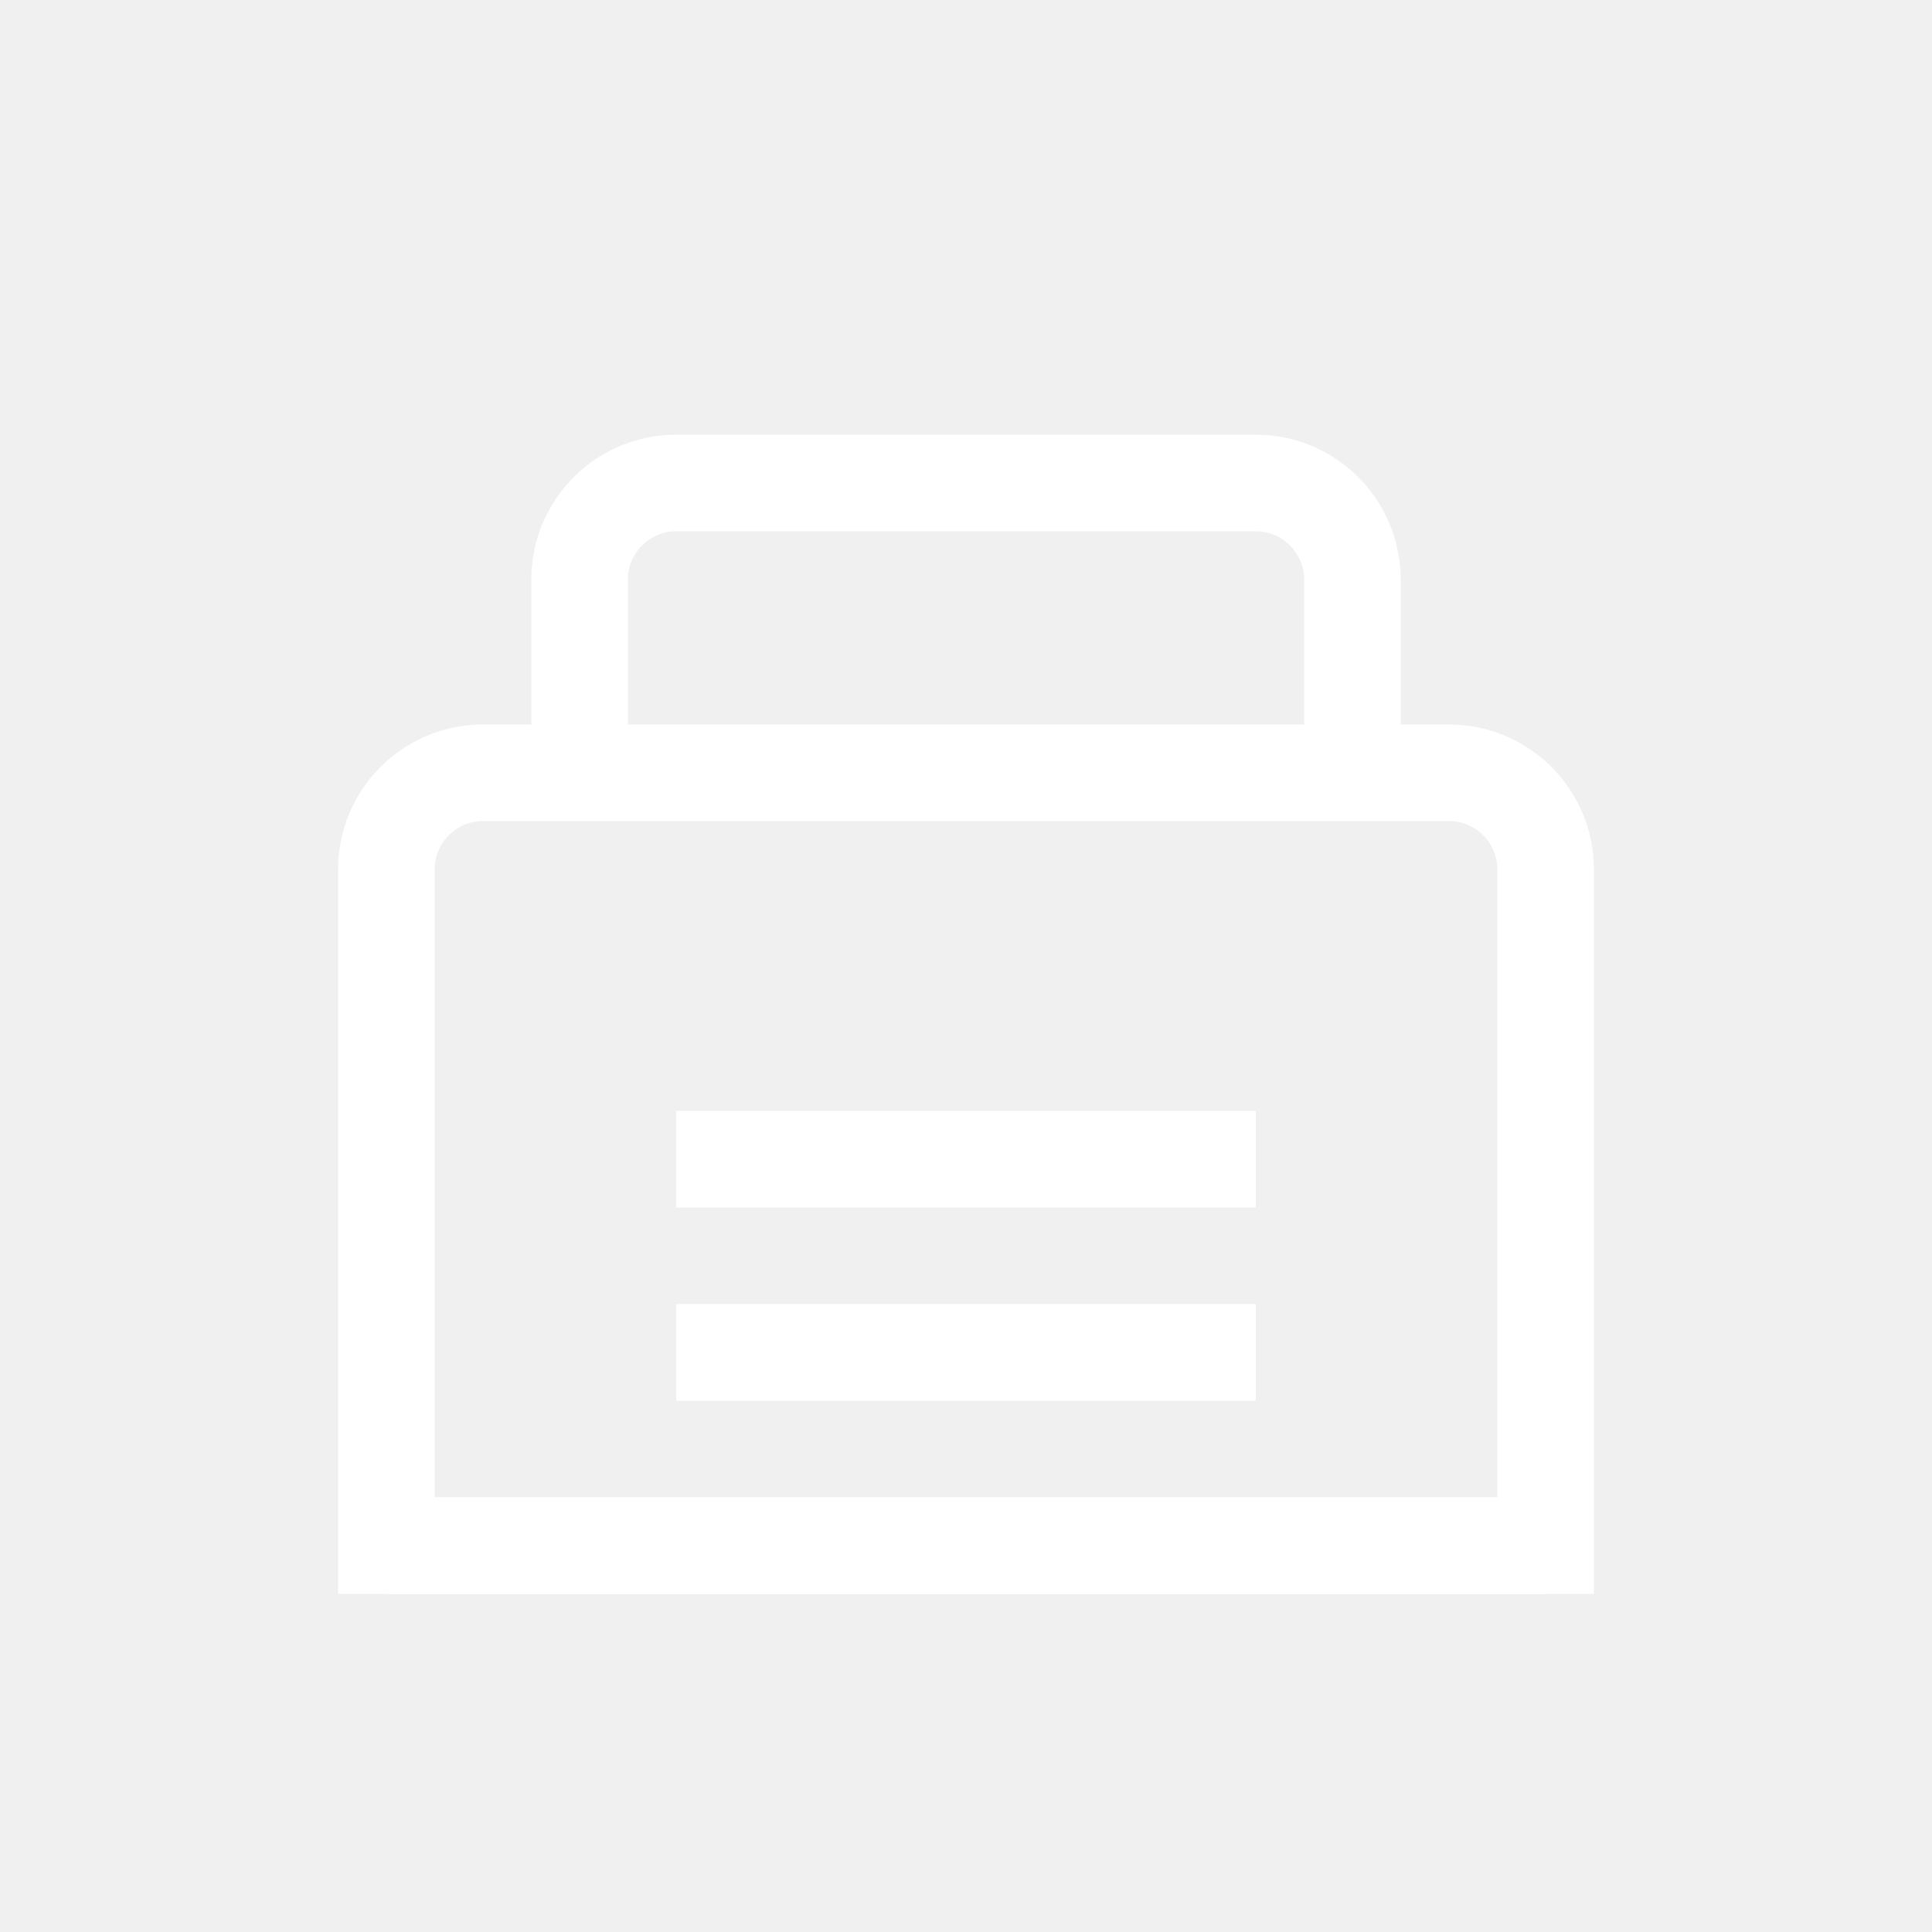
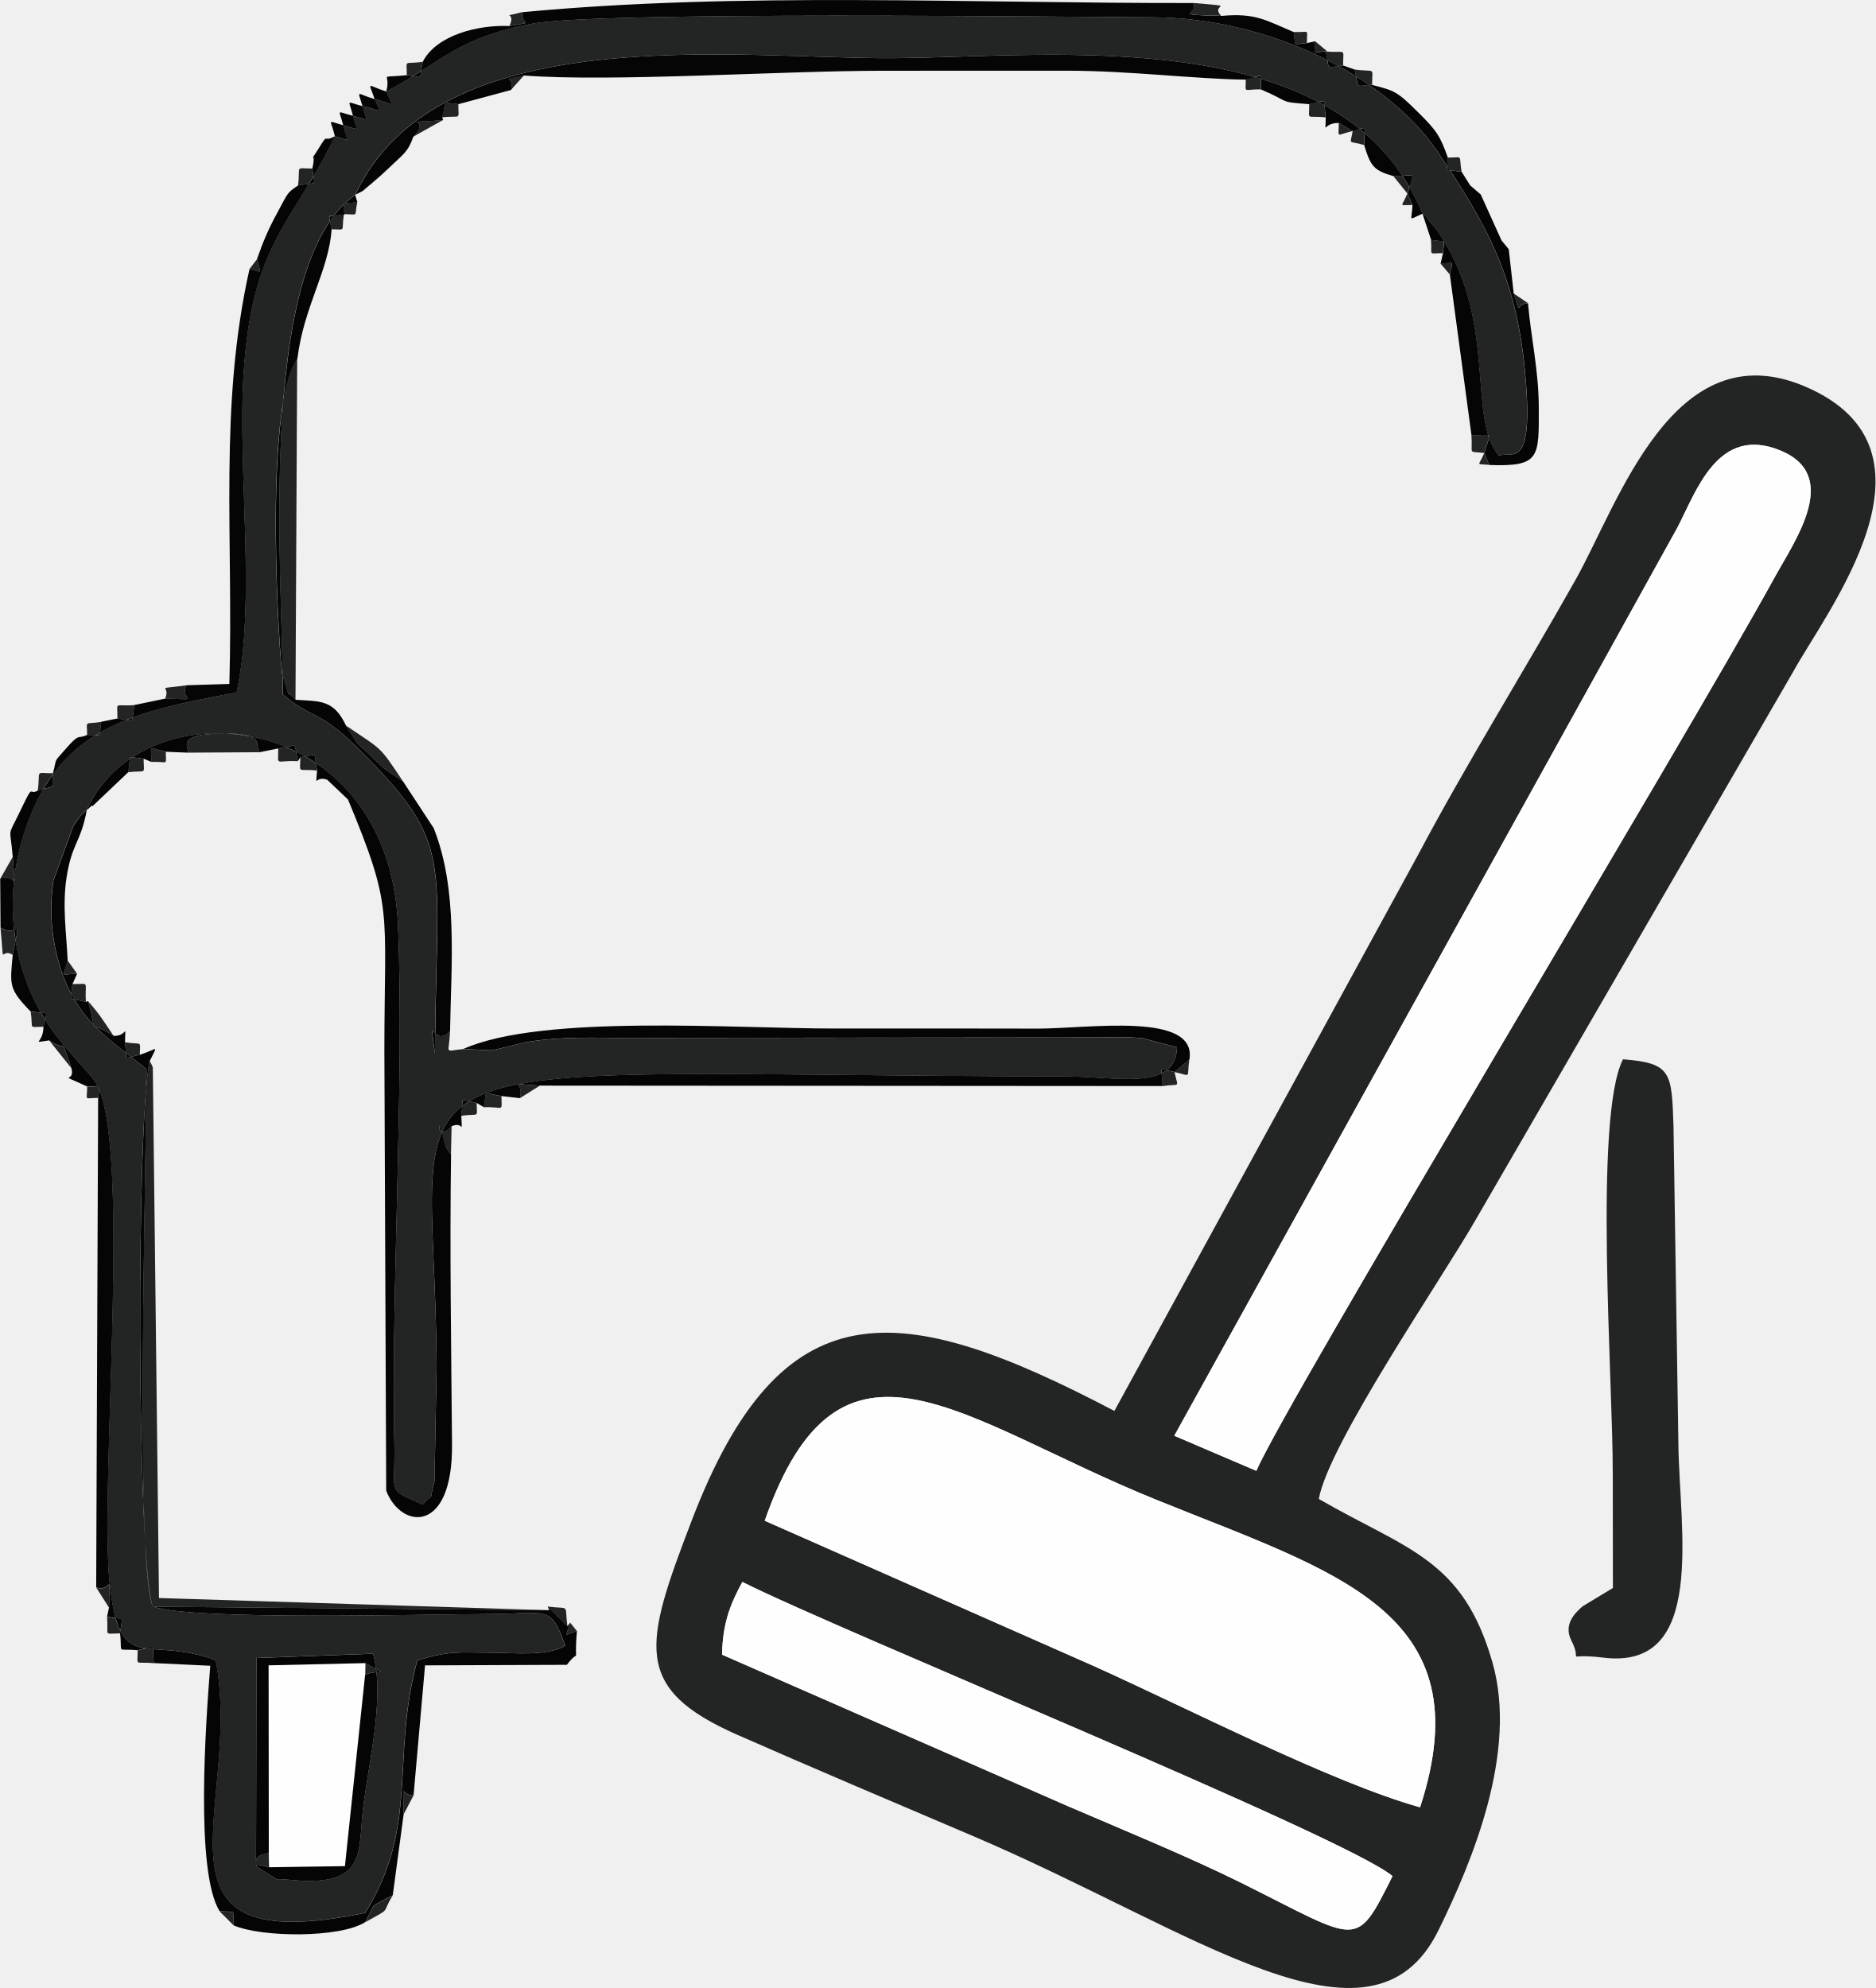
- <svg xmlns="http://www.w3.org/2000/svg" width="40" height="40" viewBox="0 0 40 40" fill="none">
-   <path d="M8 18C8 16.895 8.895 16 10 16H30C31.105 16 32 16.895 32 18V32H8V18Z" stroke="white" stroke-width="2" />
-   <path d="M12 16V12C12 10.895 12.895 10 14 10H26C27.105 10 28 10.895 28 12V16" stroke="white" stroke-width="2" />
-   <path d="M14 24H26" stroke="white" stroke-width="2" />
-   <path d="M14 28H26" stroke="white" stroke-width="2" />
-   <path d="M8 32H32" stroke="white" stroke-width="2" />
+ <svg xmlns="http://www.w3.org/2000/svg" xml:space="preserve" width="0.651in" height="0.69in" version="1.1" style="shape-rendering:geometricPrecision; text-rendering:geometricPrecision; image-rendering:optimizeQuality; fill-rule:evenodd; clip-rule:evenodd" viewBox="0 0 440.73 467.25">
+   <defs>
+     <style type="text/css">
+    
+     .fil2 {fill:#040504}
+     .fil0 {fill:#232424}
+     .fil1 {fill:#FEFEFE}
+    
+   </style>
+   </defs>
+   <g id="Layer_x0020_1">
+     <g id="_1936667172496">
+       <path class="fil0" d="M174.41 371.82c23.01,11.6 141.78,59.89 152.8,69.14 -8.78,17.51 -7.62,15.47 -35.51,1.6 -11.8,-5.87 -27.71,-12.44 -40.63,-17.98l-81.43 -35.67c0.13,-7.53 2.05,-12.09 4.77,-17.09zm5.26 -14.39c17.67,-50.58 45.74,-23.71 91.84,-5 42.31,17.18 77.23,26.22 62.18,72.35 -20.67,-5.77 -54.51,-23.24 -76.76,-33.24l-77.25 -34.11zm214.5 -233.44c4.42,-8.4 9.44,-24.18 24.21,-18.1 14.32,5.9 3.41,21.11 -1.39,29.85 -21.53,39.2 -114.78,193.59 -121.78,209.96l-19.29 -8.25 118.25 -213.46zm-84.28 228.32c2.33,-13.03 28.98,-51.82 36.93,-65.73l74.52 -128.63c7.78,-14.23 37.75,-52.19 2.85,-67.1 -30.98,-13.23 -43.87,27.5 -53.99,45.48 -12.02,21.34 -25.5,42.93 -36.94,64.52l-71.41 130.77c-50.8,-26.66 -78.29,-29.33 -99.4,25.92 -11.07,28.97 -14.08,39.27 10.83,50.22 17.85,7.85 36.51,15.76 55.26,23.74 52.04,22.15 93.7,54.32 109.48,22.17 7.95,-16.21 18.69,-41.91 12.68,-62.94 -6.97,-24.41 -20.07,-26.45 -40.81,-38.42z" />
+       <path class="fil0" d="M20.33 190.42c13.06,-29.5 71.08,-24.53 73.16,27.3 1.49,37.15 -1.66,84.82 -0.87,121.86 0.26,12.18 -1.92,10.09 6.68,14.08 3.09,-3.71 1.16,0.58 2.75,-5.49l0.5 -26.86c-0.36,-78.42 -22.46,-68.67 148.02,-68.29 11.94,0.03 25.7,3.52 25.99,-6.85l-7.92 -2.1c-3.62,-0.45 -7.59,-0.24 -11.28,-0.22l-110.65 0.11c-7.61,-0.01 -14.67,-0.33 -22.2,0.86 -2.52,0.4 -6.69,1.66 -9.16,2.05l-6.52 -0.31c-4.86,0.51 -3.23,1.33 -3.14,-4.25 -4.11,4.5 -4.98,-5.7 -3.53,5.41 0.23,-46.55 4.91,-48.91 -17.98,-71.71 -9.6,-9.56 -10.5,-6.67 -17.8,-12.81 0.21,-24.84 -6.77,-100.87 17.02,-117.4 19.53,-41.86 90.29,-31.88 126.53,-32.14 38.04,-0.26 105.69,-8.74 124.31,36.58 0.37,0.36 0.94,0.43 1.07,1.11l2.05 2.35c14.93,21.06 7.14,44.31 14.79,53.34 3.32,-0.89 7.99,3.28 6.38,-17.42 -1.82,-23.59 -8.79,-36.41 -20.91,-54.2 -11.82,-17.33 -39.24,-31.26 -66.79,-31.36 -19.89,-0.06 -130.73,-1.44 -145.89,1.51 -17.82,3.47 -20.79,8.79 -34.21,15.93 1.81,4.37 1.91,2.98 -2.73,1.78 1.66,4.05 1.66,2.59 -2.85,1.67 1.04,4.04 1.8,3.29 -2.24,2.27 1.02,4.03 1.75,3.24 -2.29,2.22 0.95,4.2 2.04,3.77 -1.96,2.57 -10.03,20.74 -19.48,25.01 -21.47,55.47 -1.49,22.91 2.99,53.86 -1.67,75.28 -25.23,4.64 -41.4,8.53 -49.45,31.61 -5.26,15.09 -4.29,32.59 5.7,47.17 3.2,4.66 9.23,10.81 10.41,12.51 8.97,12.89 1.03,94.79 3.51,117.99 2.36,22.08 8.12,12.1 24.92,18.14 6.62,34.24 -19.69,70.69 35.15,59.41 12.78,-20.63 5.95,-36.21 12.24,-59.36 7.55,-2.25 9.33,-1.84 17.14,-1.8 5.53,0.03 13.54,0.93 17.61,-1.68 -3.46,-9.71 -4.19,-7.47 -17.51,-7.41 -16.39,0.07 -69.55,1.54 -79.39,-1.73 -4.25,-10.23 -1.47,-106.8 -1.52,-126.31 -7.82,-6.57 -16.62,-11.17 -20.56,-24.98 -1.73,-6.06 -2.32,-12.47 -1.29,-19.39l4.72 -12.9c2.03,-3.01 2.13,-2.7 3.11,-3.64zm71.92 255.06c-6.11,3.26 -3.86,1.54 -6.48,6.32 6.48,-3.65 3.59,-1.61 6.48,-6.32zm-37.36 7.09c-0.32,-4.11 0.79,-3.01 -3.32,-3.33l3.32 3.33zm-18.81 -61.65c-0.47,-4.89 0.89,-4.02 -3.78,-3.01 0,3.94 -0.83,2.53 3.78,3.01zm-7.92 -7.01c0.5,-4.39 1.41,-3 -3.06,-3.9 0.4,4.76 -1.04,3.9 3.06,3.9zm-2.59 -6.05c0.16,-9.47 0.66,-3.39 -3.02,-4.75l3.02 4.75zm-2.56 -119.81c0.39,-3.59 1.15,-2.62 -2.58,-2.65 0,3.51 -0.89,2.65 2.58,2.65zm-11.49 -13.49l5.18 6.47c-2.87,-8.25 -0.69,-3.33 -5.18,-6.47zm-1.37 -3.23c0.87,-4.27 1.61,-2.9 -2.99,-3.54 0.64,4.32 -0.72,3.54 2.99,3.54zm-7.21 -16.92c1.98,-9.89 1.32,-3.79 -2.87,-6.36 0.94,10.22 -0.24,4.47 2.87,6.36zm0 -23.01l-2.95 5.16c3.83,-1.61 3.67,4.68 2.95,-5.16zm5.88 -15.56c4.46,-1.46 3.53,0.1 3.57,-4.1 -4.44,0 -2.88,-0.96 -3.57,4.1zm11.6 -13.08c3.9,-0.02 2.71,0.91 3.32,-3.09 -4.12,0.69 -3.32,-0.6 -3.32,3.09zm7.13 -3.87c4.55,0.53 3.12,1.47 4.01,-3.17 -4.92,0.39 -4.01,-1.09 -4.01,3.17zm11.22 -4.68c9.41,0.23 3.02,0.54 5.02,-3.14 -8.09,1.11 -3.58,-0.27 -5.02,3.14zm19.82 -100.99c3.45,0.85 2.55,1.3 1.75,-2.3l-1.75 2.3zm11.4 -19.61c4.78,-0.95 3.88,0.55 3.36,-4 -4.26,0 -2.75,-0.91 -3.36,4zm25.56 -25.95c4.17,0.49 2.76,1.3 3.73,-3.13 -4.55,0.66 -3.73,-0.77 -3.73,3.13zm24.12 -11.55c6.11,-1.2 2.81,0.18 2.97,-3.26 -5.67,1.53 -1.17,-0.5 -2.97,3.26zm167.29 -2.39c-2.87,-2.9 4.62,-2.05 -6.64,-3.03 1.69,2.69 -5.99,2.72 6.64,3.03zm17.02 3.8c0.55,3.64 -0.51,2.81 3.11,2.58 0,-3.53 0.79,-2.42 -3.11,-2.58zm5.02 2.15c-0.05,3.54 -0.88,2.69 2.74,2.29l-2.74 -2.29zm2.51 2.42c1.07,4.67 -0.42,3.75 4.09,3.28 0,-4.34 0.92,-2.82 -4.09,-3.28zm6.77 4.24c1.24,4.75 -0.34,3.8 4.14,3.62 0,-4.47 0.96,-2.89 -4.14,-3.62zm21.92 20.71c-0.15,3.95 -1,2.65 3.24,3.33 -0.71,-4.18 0.59,-3.33 -3.24,-3.33zm5.23 6.51l2.49 2.14 -2.49 -2.14zm7.36 12.92l1.71 2.09 -1.71 -2.09zm2.89 12.5c1.93,5.86 0.07,2.43 3.36,2.28l-3.36 -2.28zm-9.92 33.36c0.35,4.7 -1.02,3.65 3.02,4.14 -1.36,3.22 -2.11,2.49 1.15,2.79l-1.15 -2.79c1.44,-5.45 2.55,-4.14 -3.02,-4.14zm-5.09 -37.83c0.62,-3.54 1.38,-2.72 -2.18,-2.56l2.18 2.56zm-1.63 -5c0.27,-3.67 1.05,-2.51 -2.78,-3.12 0.3,3.94 -0.84,3.12 2.78,3.12zm-11.63 -18.12l3.3 4.11c-1.36,3.31 -2.19,2.69 1.17,2.69l-1.17 -2.69c1.49,-5.55 2.51,-4.11 -3.3,-4.11zm-9.56 -10.57c-0.6,3.47 -1.15,2.16 2.67,3.26 0,-4.79 1.44,-4.36 -2.67,-3.26l-3.26 -1.92c0,3.83 -0.79,2.81 3.26,1.92zm-6.36 -3.22c-0.63,-4.88 0.79,-4.03 -3.85,-3.12 0,4.05 -0.86,2.61 3.85,3.12zm-15.17 -6.57c-0.17,-4.32 0.85,-3.3 -3.59,-2.33 0,3.5 -0.69,2.2 3.59,2.33zm-173.23 -3.3c-6.4,1.41 -1.97,-0.13 -3.04,3.39l3.04 -3.39zm-15.43 6.73c-4.12,-0.35 -2.68,-1.18 -3.84,3.14 4.69,-0.55 3.84,0.89 3.84,-3.14zm-10.61 7.68l7.03 -3.93c-11.98,1.06 -2.05,-1.1 -7.03,3.93zm-13.14 15.36c-3.86,0.58 -3.1,-0.61 -3.07,2.85 3.5,0 2.35,0.81 3.07,-2.85zm-3.14 2.91c-4.39,0.67 -3.62,-0.65 -2.93,3.5 3.61,0 2.26,0.75 2.93,-3.5zm-10.97 33.86c-8.26,11.53 -4.06,72.6 -3.5,74.35 2.52,7.75 0.23,2.37 3.09,5.83l0.4 -80.18zm24.8 99.31c-5.59,-8.43 -4.76,-7.21 -13.36,-13.04 3.48,5.32 1.36,2.81 5.86,7.15 4.32,4.16 2.93,2.76 7.5,5.9zm178.53 71.7c4.34,-0.64 3.69,0.67 2.85,-3.3 4.18,0.91 2.83,1.61 3.47,-2.9l-3.47 2.9c-4.26,-0.97 -2.85,-1.53 -2.85,3.3zm-146.31 -0.1c-8.26,-0.5 -3.51,-0.92 -4.71,2.95l4.71 -2.95zm-9.02 2.45c-4.64,-0.71 -3.39,-1.78 -4.17,2.62 4.93,-0.18 4.17,1.33 4.17,-2.62zm-5.82 1.62c-4.43,-0.9 -3.05,-1.69 -3.65,3.02 4.44,-0.66 3.65,0.74 3.65,-3.02zm-6.05 12.11l0.15 -6.64c-3.96,4.33 -3.18,-4.23 -1.84,3.19 0.07,0.36 0.38,1.34 0.47,1.7 0.12,0.44 0.78,1.19 1.21,1.75zm-29.08 -88.07l4.87 4.63 -4.87 -4.63zm-2.4 -2.18c-0.94,-4.61 0.5,-3.74 -3.93,-3.12 0,4.09 -0.86,2.62 3.93,3.12zm-4.51 -2.19c-1.09,-4.81 0.39,-3.72 -4.6,-3 0,4.4 -0.86,2.72 4.6,3zm-25.91 -2.01l16.91 -0.1c-1.38,-1.57 1.94,-4.59 -9.06,-4.39 -11.28,0.2 -7.18,3.47 -7.85,4.49zm-5.12 -0.21c-4.37,-0.94 -3.37,-1.92 -3.42,2.39 4.13,-0.17 3.42,1.07 3.42,-2.39zm-5.21 1.63c-4.19,-0.38 -2.83,-1.24 -3.64,3.18 4.51,-0.55 3.64,0.82 3.64,-3.18zm-17.87 47.42c-1.01,4.16 -1.93,3.27 2.22,3.11l-2.22 -3.11zm1.14 5.56c-0.45,4.46 -1.36,2.97 3.17,4.19 -0.37,-5.1 1.17,-4.19 -3.17,-4.19zm9.67 12.16c-2.64,-3.88 -3.06,-4.79 -6.04,-8.19 2.61,9.09 -0.68,3.85 6.04,8.19zm2.68 1.5c0.59,4.57 -0.76,3.84 3.49,2.95 0,-3.59 0.74,-2.23 -3.49,-2.95zm99.68 133.5l-91.69 -2.87 -1.45 -124.7c-0.12,-0.34 -0.42,-1.03 -0.75,-1.47 -3.09,13.24 -3.13,116.95 0.75,128.21l93.15 0.83zm-0.35 -0.86l4.65 4.63c-0.74,-5.48 0.82,-3.94 -4.65,-4.63zm5.28 3.76c-0.96,3.53 -1.82,3.2 1.59,1.98l-1.59 -1.98zm-39.13 45.08l2.33 -4.45c-3.08,0.21 -2.38,-4.25 -2.33,4.45zm-9.01 -35.56l-0.03 2.72c3.49,-1.47 6.28,0.79 0.03,-2.72zm-22.56 47.98l-0.12 -3.46c-0.51,0.49 -3,0.37 -3,2.11l0.09 -47.83 27.42 -1.01c3.03,11.16 -1.63,27.59 -2.59,38.66 -0.78,8.95 0.17,16.31 -17.25,14.46 -4.4,-0.47 -1.39,0.64 -4.3,-1.06 -7.22,-4.2 -0.35,-1.7 -0.25,-1.87z" />
+       <path class="fil1" d="M179.68 357.43l77.25 34.11c22.26,10 56.1,27.47 76.76,33.24 15.06,-46.12 -19.86,-55.17 -62.18,-72.35 -46.1,-18.72 -74.17,-45.58 -91.84,5z" />
+       <path class="fil1" d="M275.93 337.45l19.29 8.25c7,-16.37 100.25,-170.75 121.78,-209.96 4.8,-8.74 15.71,-23.95 1.39,-29.85 -14.77,-6.08 -19.8,9.69 -24.21,18.1l-118.25 213.46z" />
+       <path class="fil2" d="M122.65 2.86c-0.16,3.44 3.14,2.06 -2.97,3.26 -7.39,-0.34 -17.18,2.13 -20.39,8.42 -0.97,4.42 0.44,3.62 -3.73,3.13 -7.26,0.74 -3.57,-0.75 -4.84,3.83 -4.55,-1.4 -4.26,-2.66 -2.73,1.78 -4.35,-1.21 -4.06,-2.49 -2.85,1.67 -4.03,-1.05 -3.25,-1.77 -2.24,2.27 -4.04,-1.01 -3.33,-1.79 -2.29,2.22 -4.01,-1.12 -2.96,-1.59 -1.96,2.57 -2.97,1.67 -1.37,-1.06 -3.76,2.79 -2.64,4.26 -0.48,-0.07 -1.54,4.8 0.52,4.55 1.42,3.05 -3.36,4 -2.71,1.79 -2.35,1.79 -4.91,6.47 -2.02,3.69 -3.33,6.77 -4.74,10.84 0.8,3.6 1.71,3.15 -1.75,2.3 -7.27,32.31 -3.75,63.13 -4.74,97.54l-10.07 0.31c-2,3.68 4.39,3.38 -5.02,3.14l-7.21 1.5c-0.89,4.64 0.54,3.7 -4.01,3.17l-3.81 0.77c-0.61,4.01 0.58,3.07 -3.32,3.09 -2.31,1.12 -1.55,-0.73 -5.2,3.48 -2.89,3.33 -1.78,1.72 -2.82,5.5 -0.04,4.21 0.89,2.65 -3.57,4.1 -2.21,1.35 -0.76,-2.26 -4.1,4.75 -3.16,6.65 -2.42,3.24 -1.78,10.81 0.72,9.84 0.89,3.55 -2.95,5.16l0.08 11.49c4.19,2.58 4.85,-3.53 2.87,6.36 -0.66,7.13 -1.01,8.01 4.22,13.38 4.6,0.64 3.86,-0.73 2.99,3.54 0.04,4 -3.22,3.83 1.37,3.23 4.48,3.14 2.31,-1.78 5.18,6.47 1.13,3.85 -3.95,0.8 3.73,4.36 3.72,0.03 2.97,-0.94 2.58,2.65l-0.46 115.06c3.68,1.36 3.18,-4.72 3.02,4.75l-0.47 2.15c4.47,0.89 3.56,-0.49 3.06,3.9 0.61,5.14 -1.1,3.47 4.14,4 4.67,-1.01 3.31,-1.88 3.78,3.01l13.28 0.63c-1.05,13.29 -3.6,48.45 2.21,57.7 4.11,0.32 3,-0.79 3.32,3.33 6.51,2.83 24.98,3 30.88,-0.77 2.63,-4.78 0.37,-3.06 6.48,-6.32l2.56 -19.03c-0.06,-8.7 -0.75,-4.24 2.33,-4.45l2.7 -30.55 33.33 -0.13c3.4,-4.5 1.57,1.2 2.37,-7.97 -3.41,1.23 -2.55,1.55 -1.59,-1.98l-0.63 0.88 -4.65 -4.63 0.35 0.86 -93.15 -0.83c-3.88,-11.26 -3.84,-114.97 -0.75,-128.21 2,-4.14 1.97,-2.86 -2.3,-1.5 -4.25,0.89 -2.9,1.62 -3.49,-2.95 0.03,-4.82 0.66,-1.34 -2.68,-1.5 -6.72,-4.34 -3.43,0.91 -6.04,-8.19l-0.46 0.22c-4.53,-1.22 -3.61,0.27 -3.17,-4.19l1.09 -2.45c-4.16,0.17 -3.24,1.06 -2.22,-3.11 -0.31,-6.52 -1.29,-12.87 -0.26,-19.52 1.26,-8.12 3.35,-8.18 4.75,-15.82 0.48,-0.28 1.18,-1.34 1.37,-0.94l8.37 -7.96c0.81,-4.42 -0.56,-3.56 3.64,-3.18l1.78 0.76c0.05,-4.31 -0.95,-3.33 3.42,-2.39l5.12 0.21c0.67,-1.02 -3.43,-4.29 7.85,-4.49 11,-0.19 7.68,2.82 9.06,4.39l4.4 -0.89c4.99,-0.72 3.51,-1.81 4.6,3l0.58 -0.93c4.43,-0.62 2.99,-1.49 3.93,3.12 -0.29,4.57 -0.55,1.03 2.4,2.18l4.87 4.63c10.69,25.75 8.58,25.27 8.55,58.88l0.43 103.56c3.48,9.12 15.65,10.32 15.47,-10.81 -0.19,-22.71 -0.55,-45.48 -0.23,-68.19 -0.43,-0.57 -1.09,-1.31 -1.21,-1.75 -0.1,-0.37 -0.41,-1.34 -0.47,-1.7 -1.34,-7.42 -2.13,1.14 1.84,-3.19 2.79,-1.34 2.41,2.38 2.25,-2.45 0.6,-4.71 -0.78,-3.92 3.65,-3.02l1.65 0.99c0.78,-4.39 -0.47,-3.32 4.17,-2.62l4.3 0.5c1.2,-3.87 -3.55,-3.45 4.71,-2.95l146.31 0.1c0,-4.84 -1.41,-4.27 2.85,-3.3l3.47 -2.9c1.94,-11.35 -23.76,-7.29 -35.68,-7.3 -15.8,-0.02 -31.6,-0.05 -47.41,-0.02 -23.82,0.04 -68.92,-3.46 -87.54,4.8l6.52 0.31c2.47,-0.39 6.64,-1.65 9.16,-2.05 7.53,-1.19 14.59,-0.87 22.2,-0.86l110.65 -0.11c3.68,-0.02 7.66,-0.23 11.28,0.22l7.92 2.1c-0.29,10.37 -14.04,6.88 -25.99,6.85 -170.48,-0.38 -148.38,-10.12 -148.02,68.29l-0.5 26.86c-1.59,6.06 0.34,1.78 -2.75,5.49 -8.6,-3.98 -6.42,-1.89 -6.68,-14.08 -0.79,-37.04 2.37,-84.7 0.87,-121.86 -2.08,-51.83 -60.1,-56.81 -73.16,-27.3 -0.99,0.94 -1.08,0.63 -3.11,3.64l-4.72 12.9c-1.02,6.92 -0.44,13.33 1.29,19.39 3.94,13.81 12.73,18.41 20.56,24.98 0.05,19.51 -2.73,116.08 1.52,126.31 9.84,3.26 63,1.8 79.39,1.73 13.32,-0.06 14.05,-2.3 17.51,7.41 -4.07,2.61 -12.08,1.7 -17.61,1.68 -7.81,-0.04 -9.6,-0.45 -17.14,1.8 -6.29,23.16 0.53,38.73 -12.24,59.36 -54.84,11.28 -28.53,-25.18 -35.15,-59.41 -16.8,-6.04 -22.56,3.94 -24.92,-18.14 -2.48,-23.2 5.47,-105.1 -3.51,-117.99 -1.18,-1.7 -7.21,-7.85 -10.41,-12.51 -9.99,-14.58 -10.96,-32.08 -5.7,-47.17 8.05,-23.08 24.22,-26.97 49.45,-31.61 4.65,-21.42 0.17,-52.37 1.67,-75.28 1.98,-30.46 11.44,-34.73 21.47,-55.47 4,1.19 2.91,1.62 1.96,-2.57 4.04,1.02 3.31,1.8 2.29,-2.22 4.04,1.02 3.28,1.76 2.24,-2.27 4.51,0.91 4.51,2.38 2.85,-1.67 4.64,1.2 4.54,2.59 2.73,-1.78 13.43,-7.15 16.39,-12.46 34.21,-15.93 15.16,-2.95 126.01,-1.58 145.89,-1.51 27.55,0.09 54.97,14.03 66.79,31.36 12.12,17.78 19.09,30.6 20.91,54.2 1.6,20.7 -3.06,16.53 -6.38,17.42 -7.65,-9.03 0.14,-32.27 -14.79,-53.34l-2.05 -2.35c-0.14,-0.69 -0.7,-0.76 -1.07,-1.11 -18.62,-45.32 -86.28,-36.85 -124.31,-36.58 -36.23,0.25 -106.99,-9.72 -126.53,32.14 -23.79,16.53 -16.81,92.57 -17.02,117.4 7.3,6.14 8.21,3.26 17.8,12.81 22.89,22.8 18.22,25.16 17.98,71.71 -1.44,-11.11 -0.57,-0.91 3.53,-5.41 0.24,-15.67 1.92,-33.23 -3.86,-47.7l-7.23 -11.02c-4.56,-3.14 -3.18,-1.74 -7.5,-5.9 -4.5,-4.34 -2.38,-1.83 -5.86,-7.15 -2.91,-6.19 -6.11,-5.68 -11.84,-6.08 -2.86,-3.46 -0.58,1.91 -3.09,-5.83 -0.57,-1.75 -4.76,-62.82 3.5,-74.35 1.52,-12.28 7.36,-20.64 8.04,-30.36 -0.69,-4.14 -1.46,-2.82 2.93,-3.5l0.06 -0.06c-0.03,-3.46 -0.78,-2.27 3.07,-2.85l-0.53 -1.72c2.84,-1.51 0.72,-0.11 3.98,-2.77 0.9,-0.73 2.7,-2.35 3.66,-3.27 3.68,-3.56 4.71,-3.88 6.03,-7.61 4.97,-5.04 -4.95,-2.87 7.03,-3.93l-0.25 -0.6c1.16,-4.32 -0.28,-3.5 3.84,-3.14l12.38 -3.34c1.08,-3.52 -3.36,-1.98 3.04,-3.39 20.51,1.57 60.49,-1.13 84.57,-1.12 14.3,0.01 28.59,-0.01 42.89,-0.01 14.94,-0.01 29.98,1.96 42.18,2.1 4.43,-0.97 3.42,-1.99 3.59,2.33 7.36,3.12 3.69,2.83 11.32,3.44 4.63,-0.9 3.22,-1.76 3.85,3.12 -0.03,4.49 -0.72,1.16 3.1,1.3l3.26 1.92c4.11,-1.1 2.67,-1.53 2.67,3.26 1.52,5 2.25,5.97 6.89,7.31 5.8,0 4.78,-1.43 3.3,4.11l1.17 2.69c-0.19,3.94 -1.19,3.54 2.35,2.04l2.03 6.16c3.83,0.62 3.06,-0.54 2.78,3.12l-0.56 2.45c3.56,-0.16 2.81,-0.98 2.18,2.56l5.09 37.83c5.56,0 4.46,-1.31 3.02,4.14l1.15 2.79c11.95,0.42 11.67,-1.73 11.64,-13.53 -0.02,-8.77 -1.87,-16.53 -2.53,-24.49 -3.29,0.15 -1.43,3.58 -3.36,-2.28l-1.17 -10.41 -1.71 -2.09 -4.87 -10.78 -2.49 -2.14 -1.99 -3.18c-4.24,-0.68 -3.39,0.62 -3.24,-3.33 -1.83,-5.02 -2.46,-6.19 -6.98,-10.65 -4.94,-4.89 -5.42,-5.07 -10.8,-6.44 -4.48,0.18 -2.9,1.13 -4.14,-3.62l-2.68 -0.96c-4.51,0.46 -3.02,1.38 -4.09,-3.28l0.23 -0.12c-3.62,0.39 -2.79,1.25 -2.74,-2.29l-1.91 0.42c-3.62,0.23 -2.56,1.06 -3.11,-2.58 -6.71,-2.82 -8.93,-4.52 -17.02,-3.8 -12.63,-0.31 -4.96,-0.34 -6.64,-3.03 -52.23,0.1 -106.61,-2.67 -157.68,2.16z" />
+       <path class="fil1" d="M169.65 388.9l81.43 35.67c12.92,5.54 28.83,12.11 40.63,17.98 27.88,13.87 26.73,15.91 35.51,-1.6 -11.01,-9.25 -129.79,-57.53 -152.8,-69.14 -2.72,4.99 -4.64,9.56 -4.77,17.09z" />
+       <path class="fil0" d="M378.98 346.14l0.03 27.09 -7.14 4.32c-1.07,1.02 -4.75,3.87 -2.64,8 3.01,5.87 -2.42,2.83 7.6,4.06 24.28,2.96 17.79,-30.13 17.57,-50.24l-1.15 -74.72c-0.44,-12.56 -0.41,-14.8 -11.87,-15.68 -6.94,13.69 -2.34,75.88 -2.41,97.17z" />
+       <polygon class="fil1" points="63.12,435.41 63.24,438.87 81.01,438.61 85.76,393.61 85.8,390.89 63.07,391.41 " />
+       <path class="fil2" d="M63.24 438.87c-0.1,0.17 -6.97,-2.33 0.25,1.87 2.91,1.69 -0.1,0.59 4.3,1.06 17.42,1.85 16.47,-5.52 17.25,-14.46 0.96,-11.07 5.62,-27.5 2.59,-38.66l-27.42 1.01 -0.09 47.83c-0.01,-1.75 2.49,-1.62 3,-2.11l-0.05 -44 22.72 -0.52c6.24,3.51 3.45,1.25 -0.03,2.72l-4.75 45 -17.77 0.26z" />
+     </g>
+   </g>
</svg>
